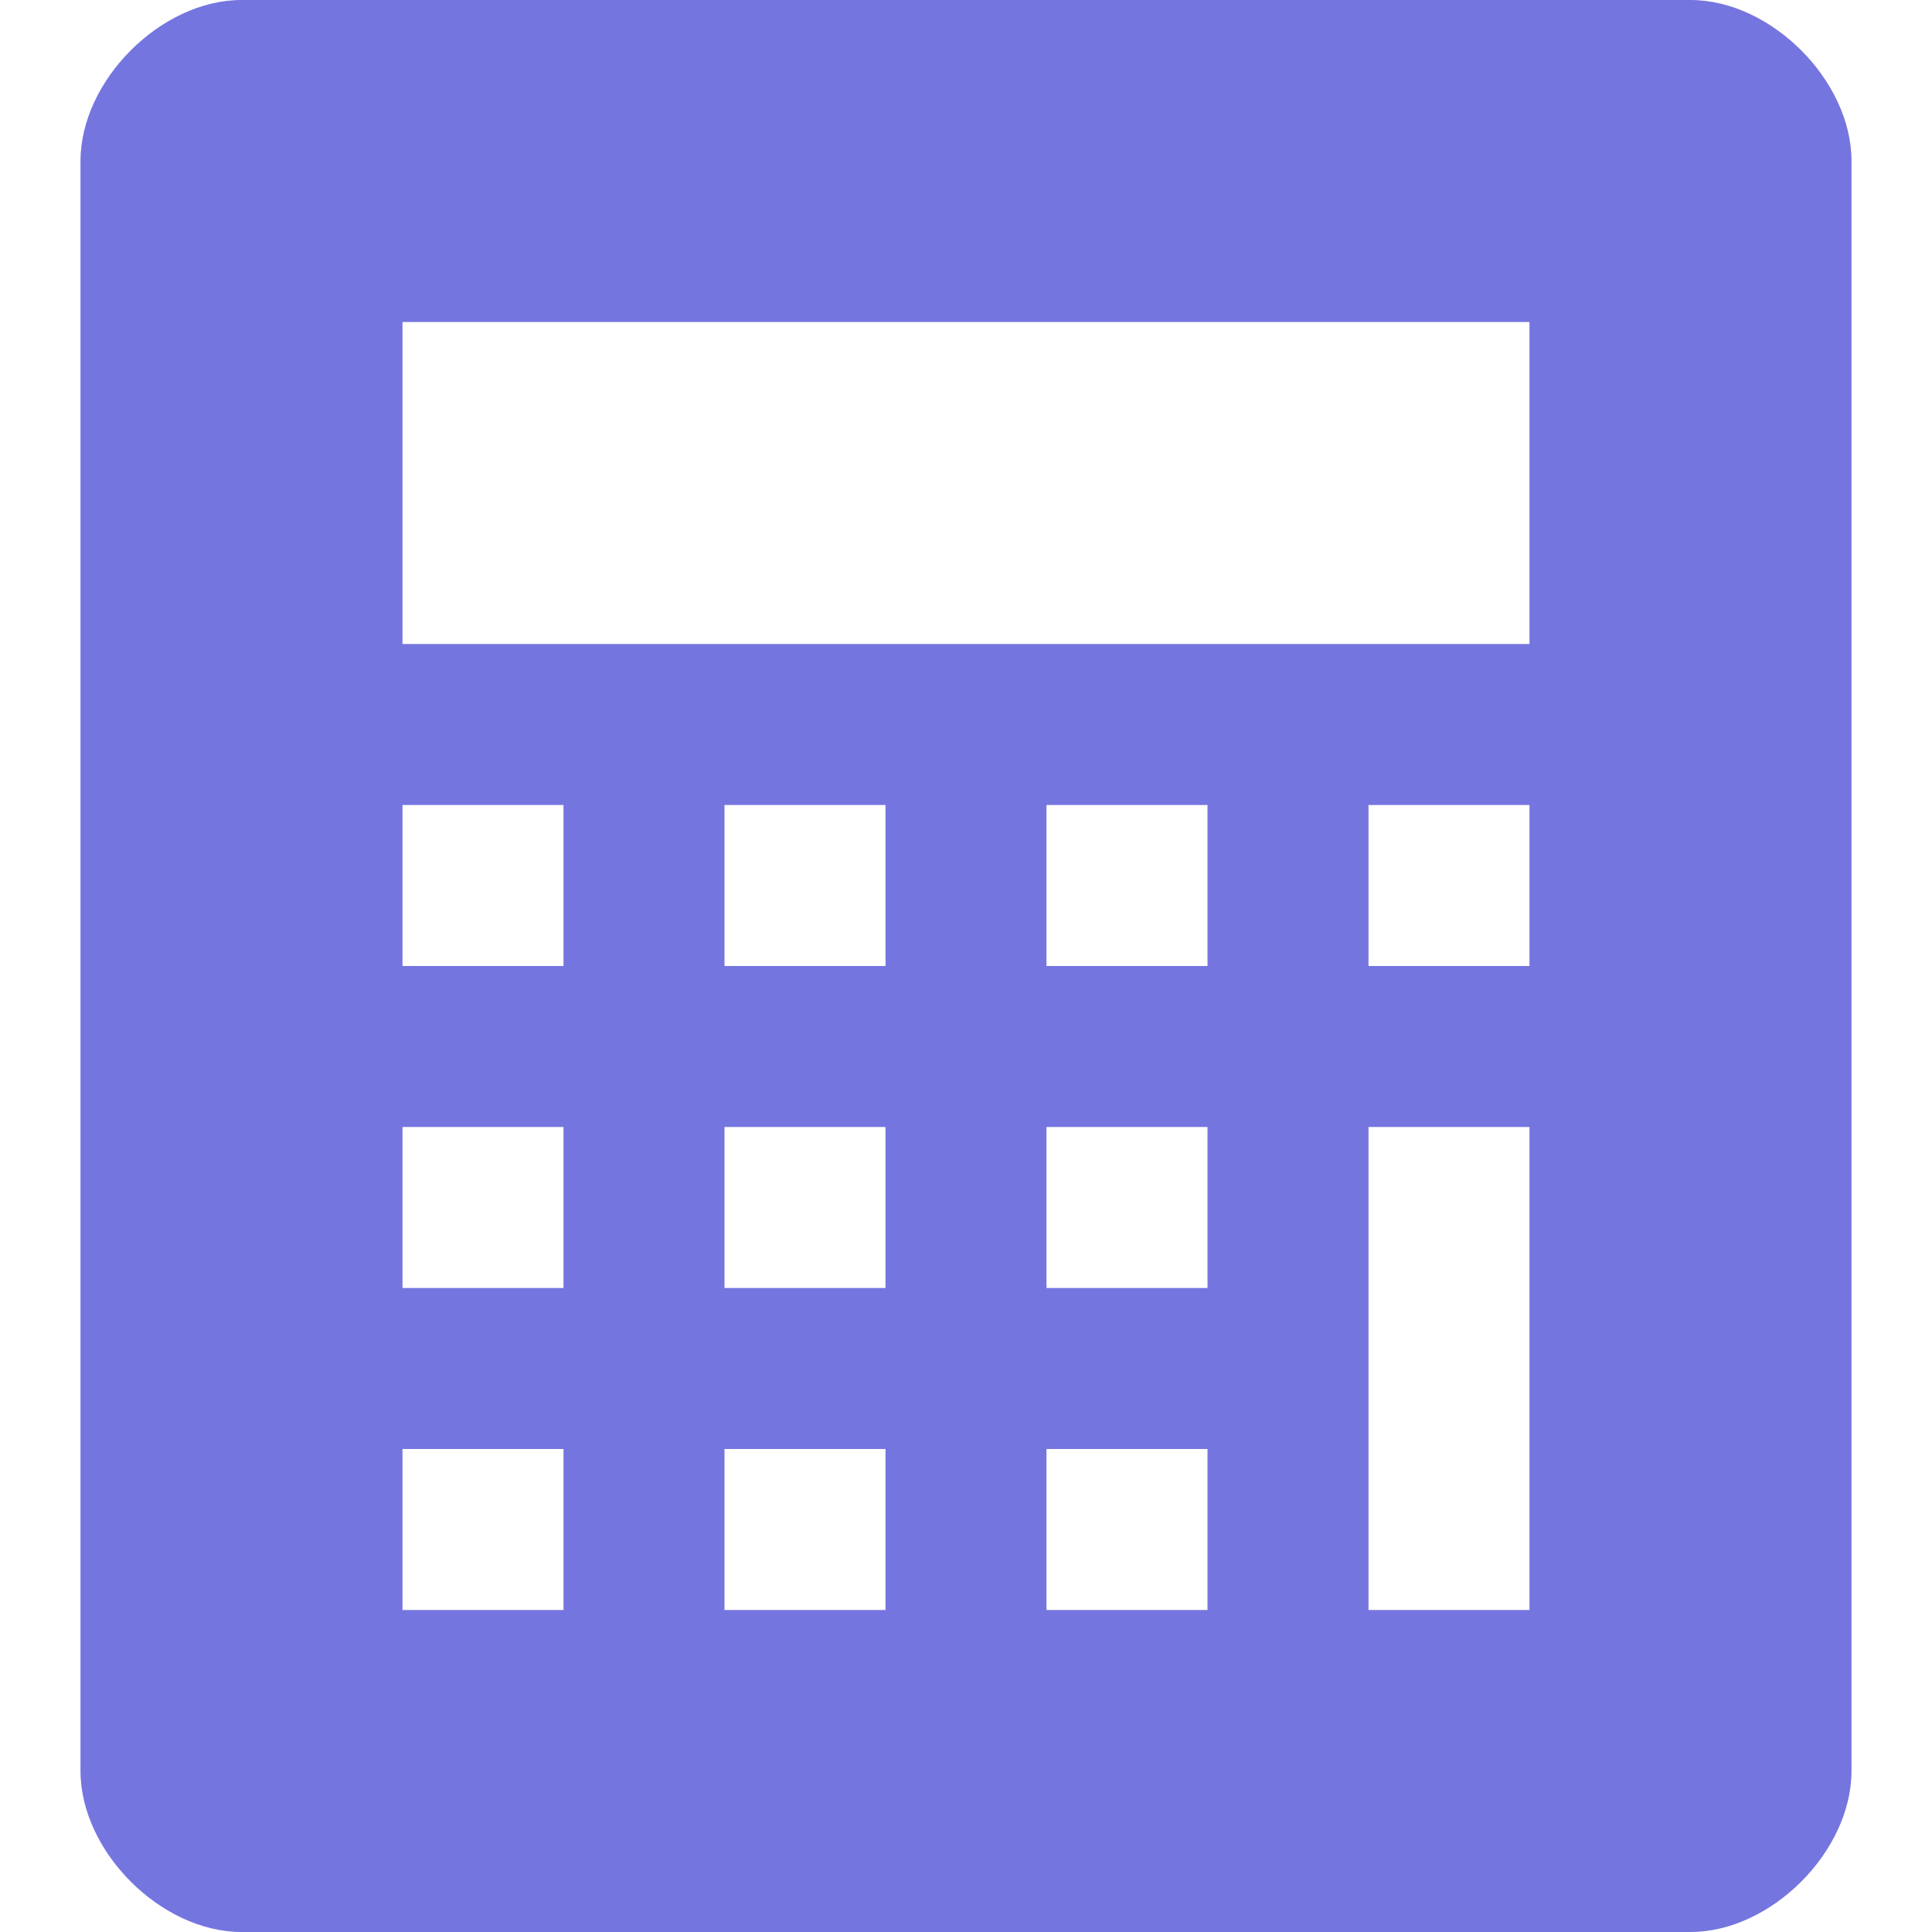
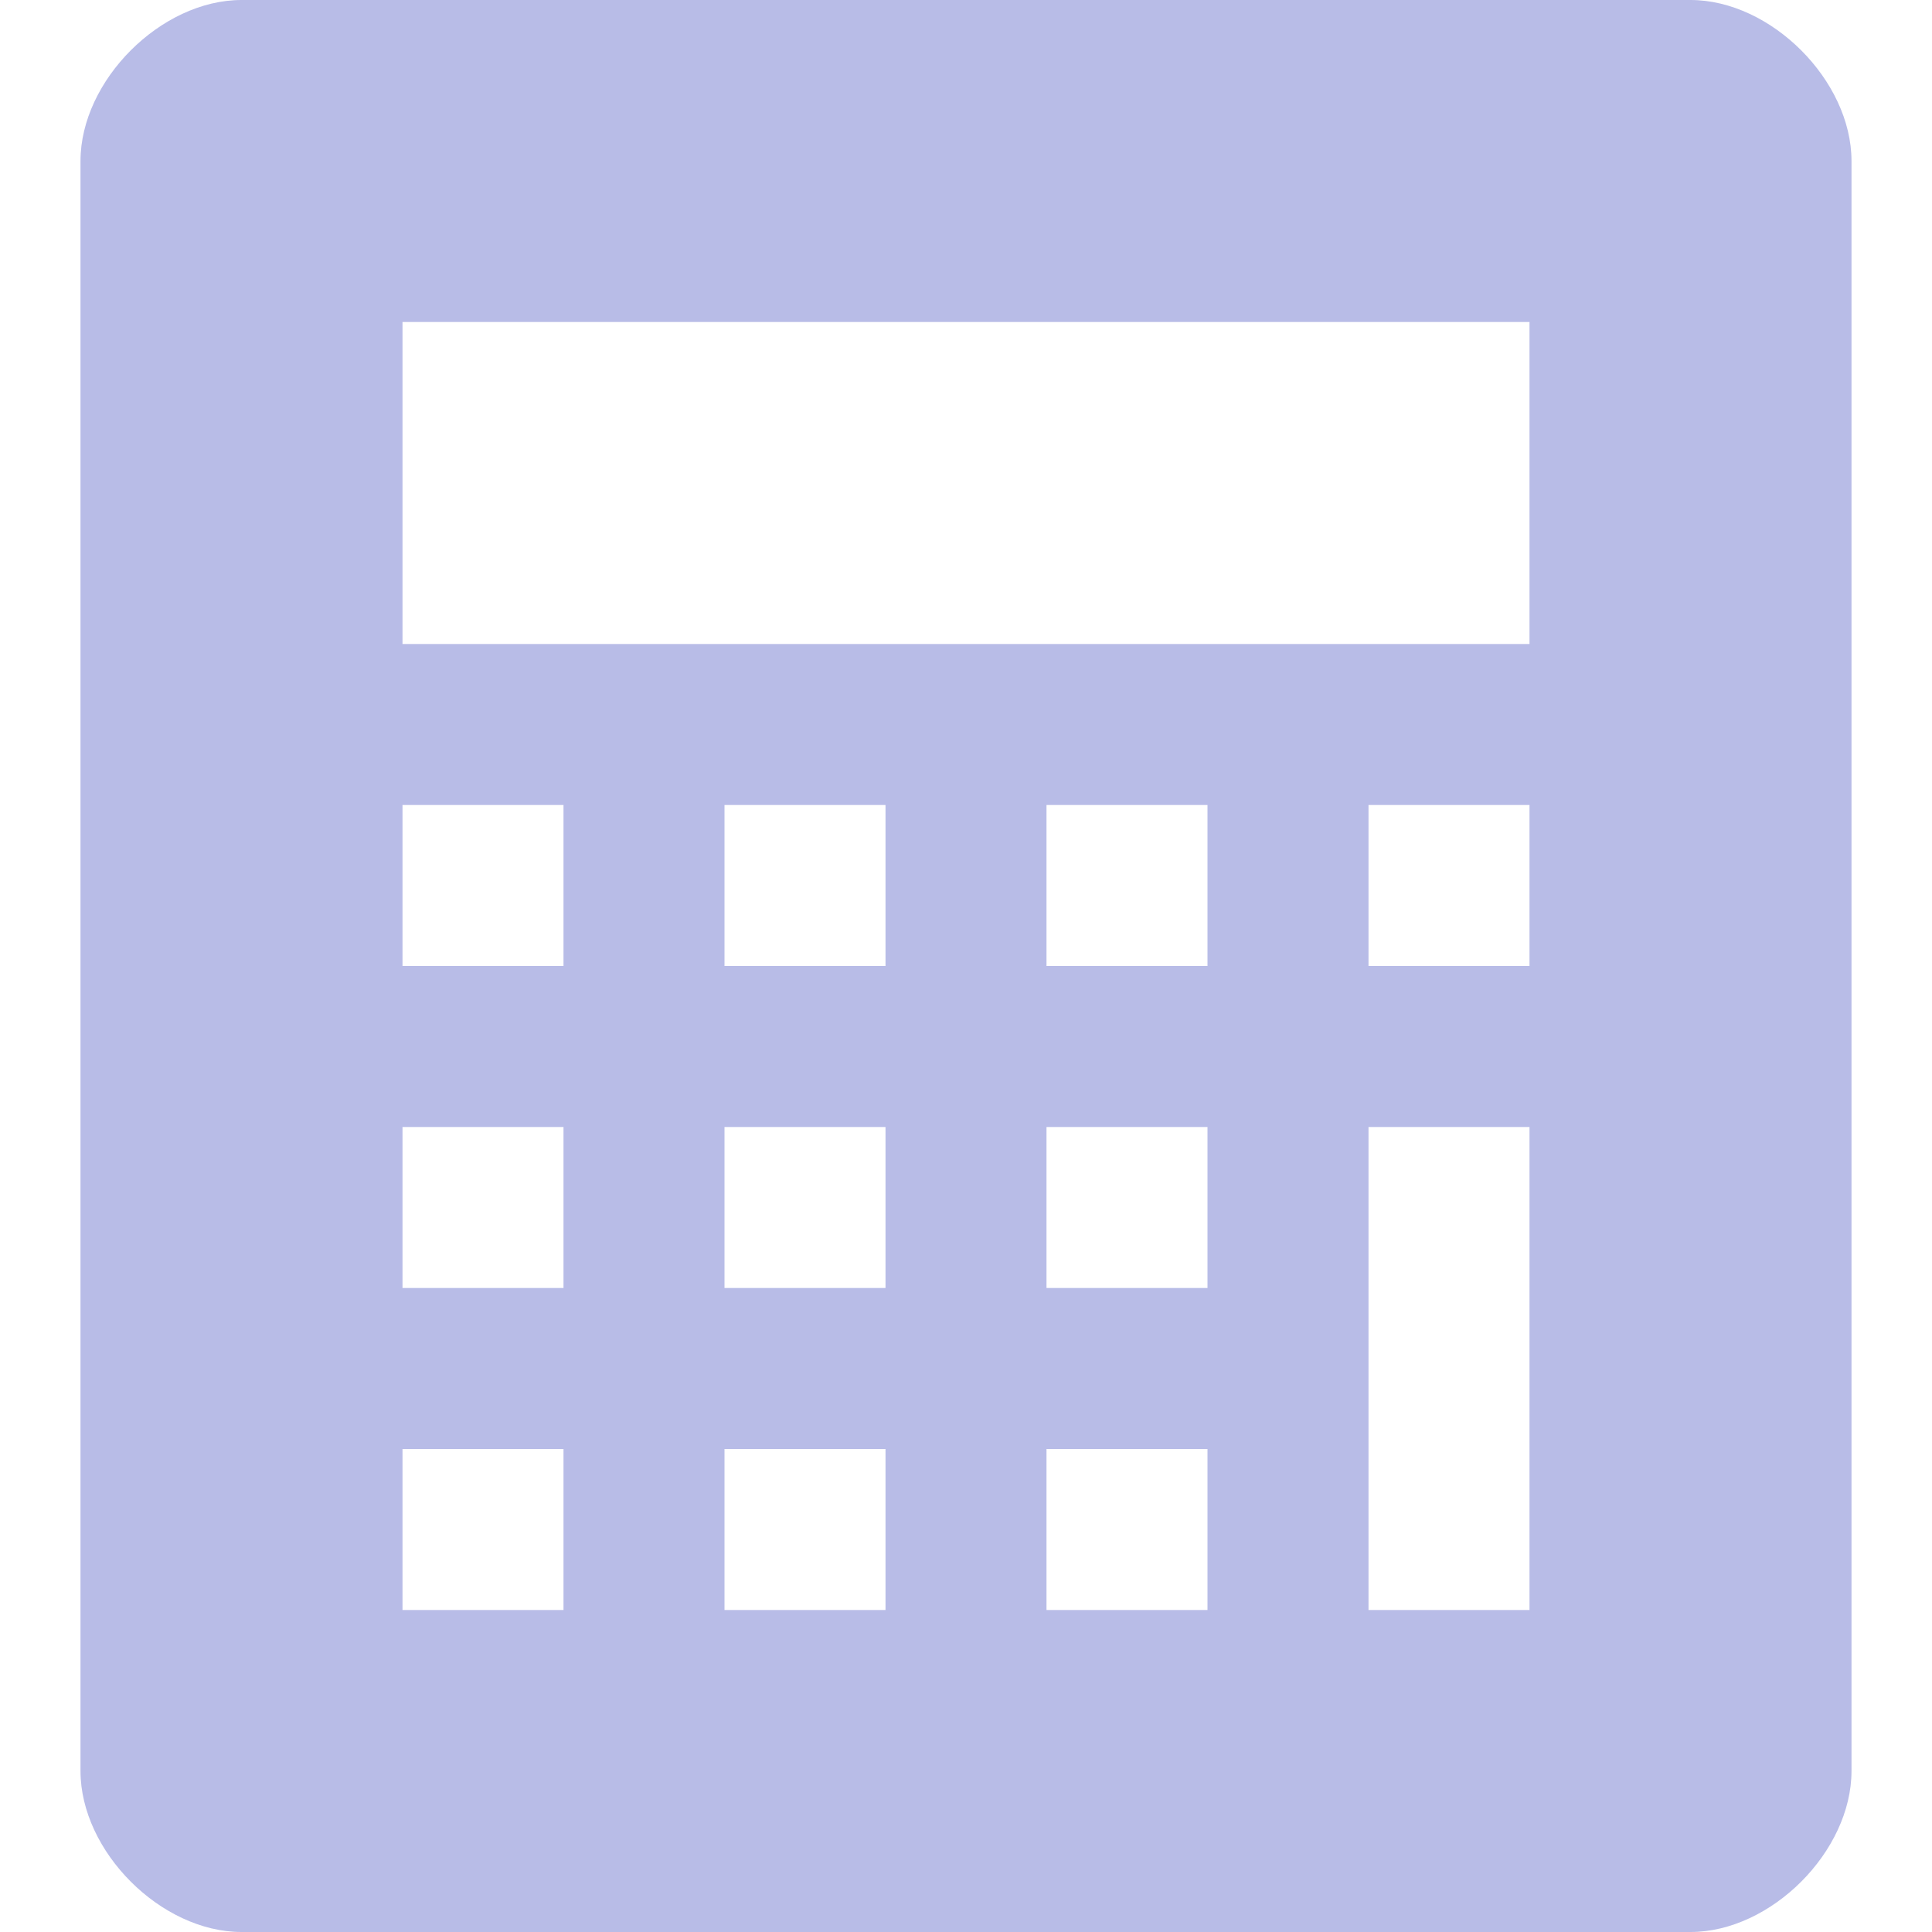
<svg xmlns="http://www.w3.org/2000/svg" width="12" height="12" viewBox="-0.5 0 12 12" preserveAspectRatio="xMinYMid meet" overflow="visible">
-   <path d="M10 0H1C.5 0 0 .5 0 1v10c0 .5.5 1 1 1h9c.5 0 1-.5 1-1V1c0-.5-.5-1-1-1zM2 5h1v1H2V5zm0 2h1v1H2V7zm1 3H2V9h1v1zm2 0H4V9h1v1zm0-2H4V7h1v1zm0-2H4V5h1v1zm2 1v1H6V7h1zM6 6V5h1v1H6zm1 4H6V9h1v1zm2 0H8V7h1v3zm0-4H8V5h1v1zm0-2H2V2h7v2z" fill="#7575E0" />
+   <path d="M10 0H1C.5 0 0 .5 0 1v10c0 .5.5 1 1 1h9c.5 0 1-.5 1-1V1c0-.5-.5-1-1-1zM2 5h1v1H2V5zm0 2h1v1H2V7zm1 3H2V9h1v1zm2 0H4V9h1v1zm0-2H4V7h1v1zm0-2H4V5h1v1zm2 1v1H6V7h1zM6 6V5h1v1H6zm1 4H6V9h1v1zm2 0H8V7h1v3zm0-4H8V5h1v1zm0-2H2V2h7v2z" fill="#b8bce7" />
</svg>
